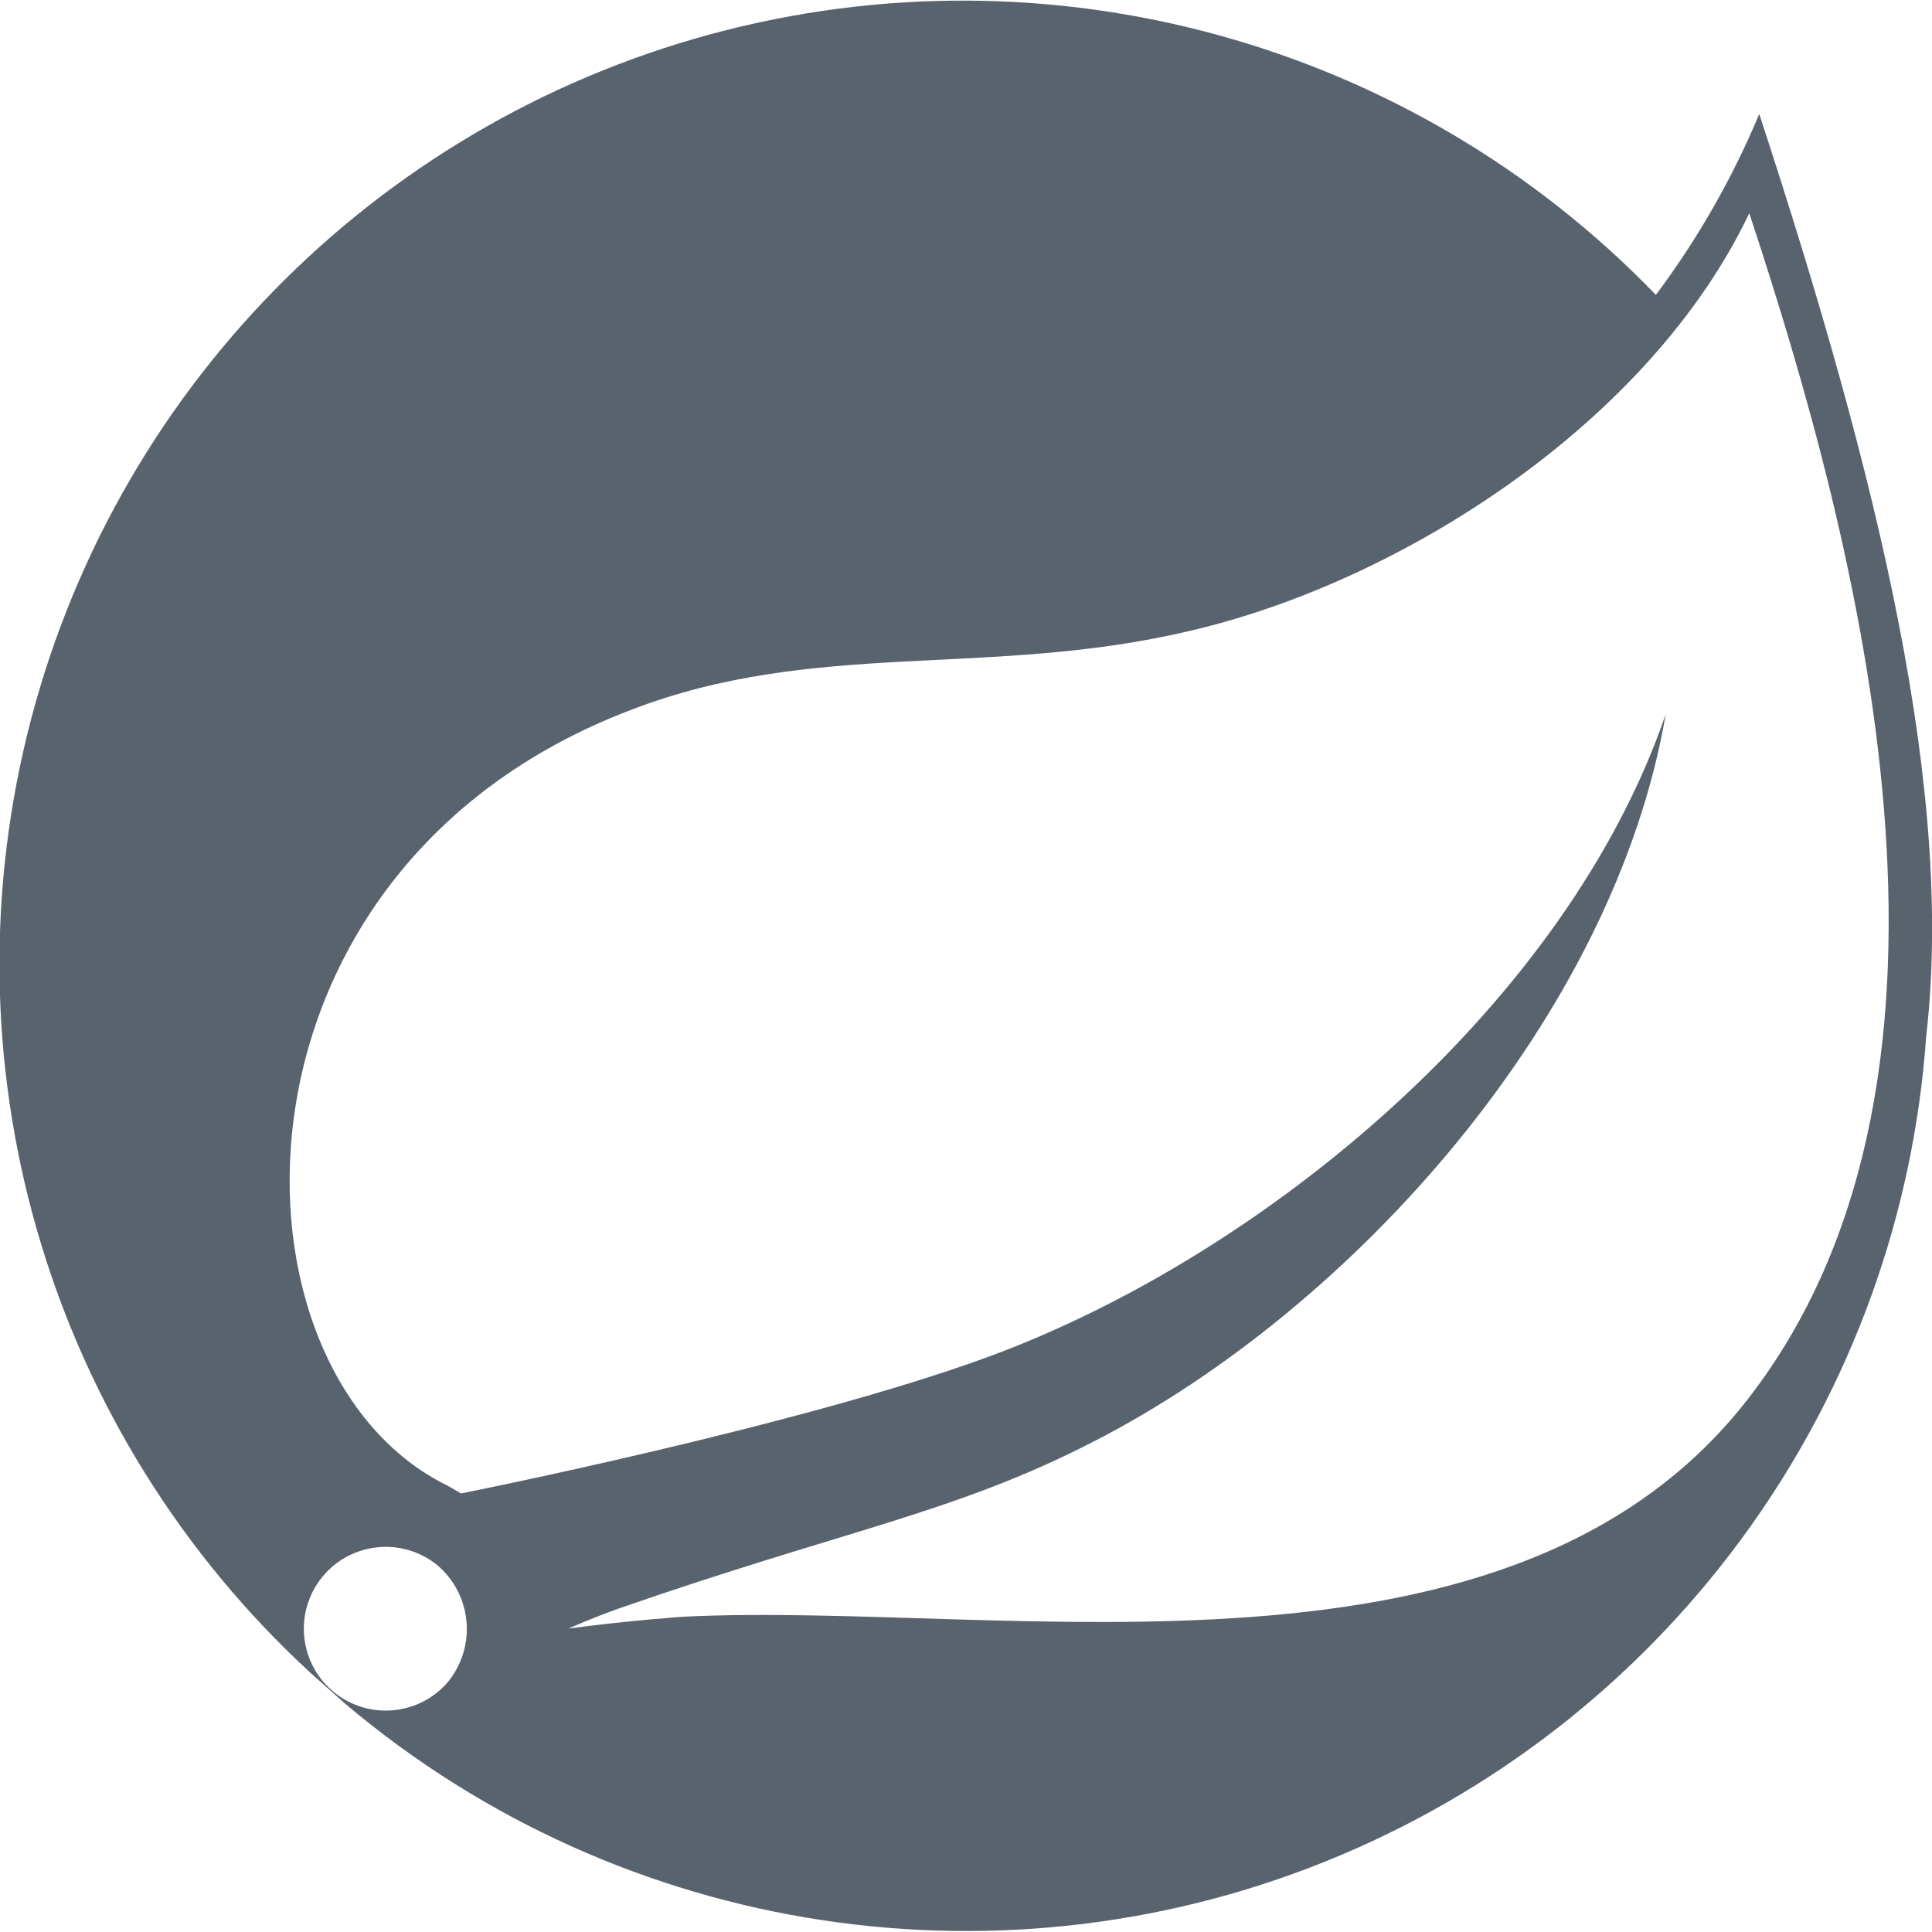
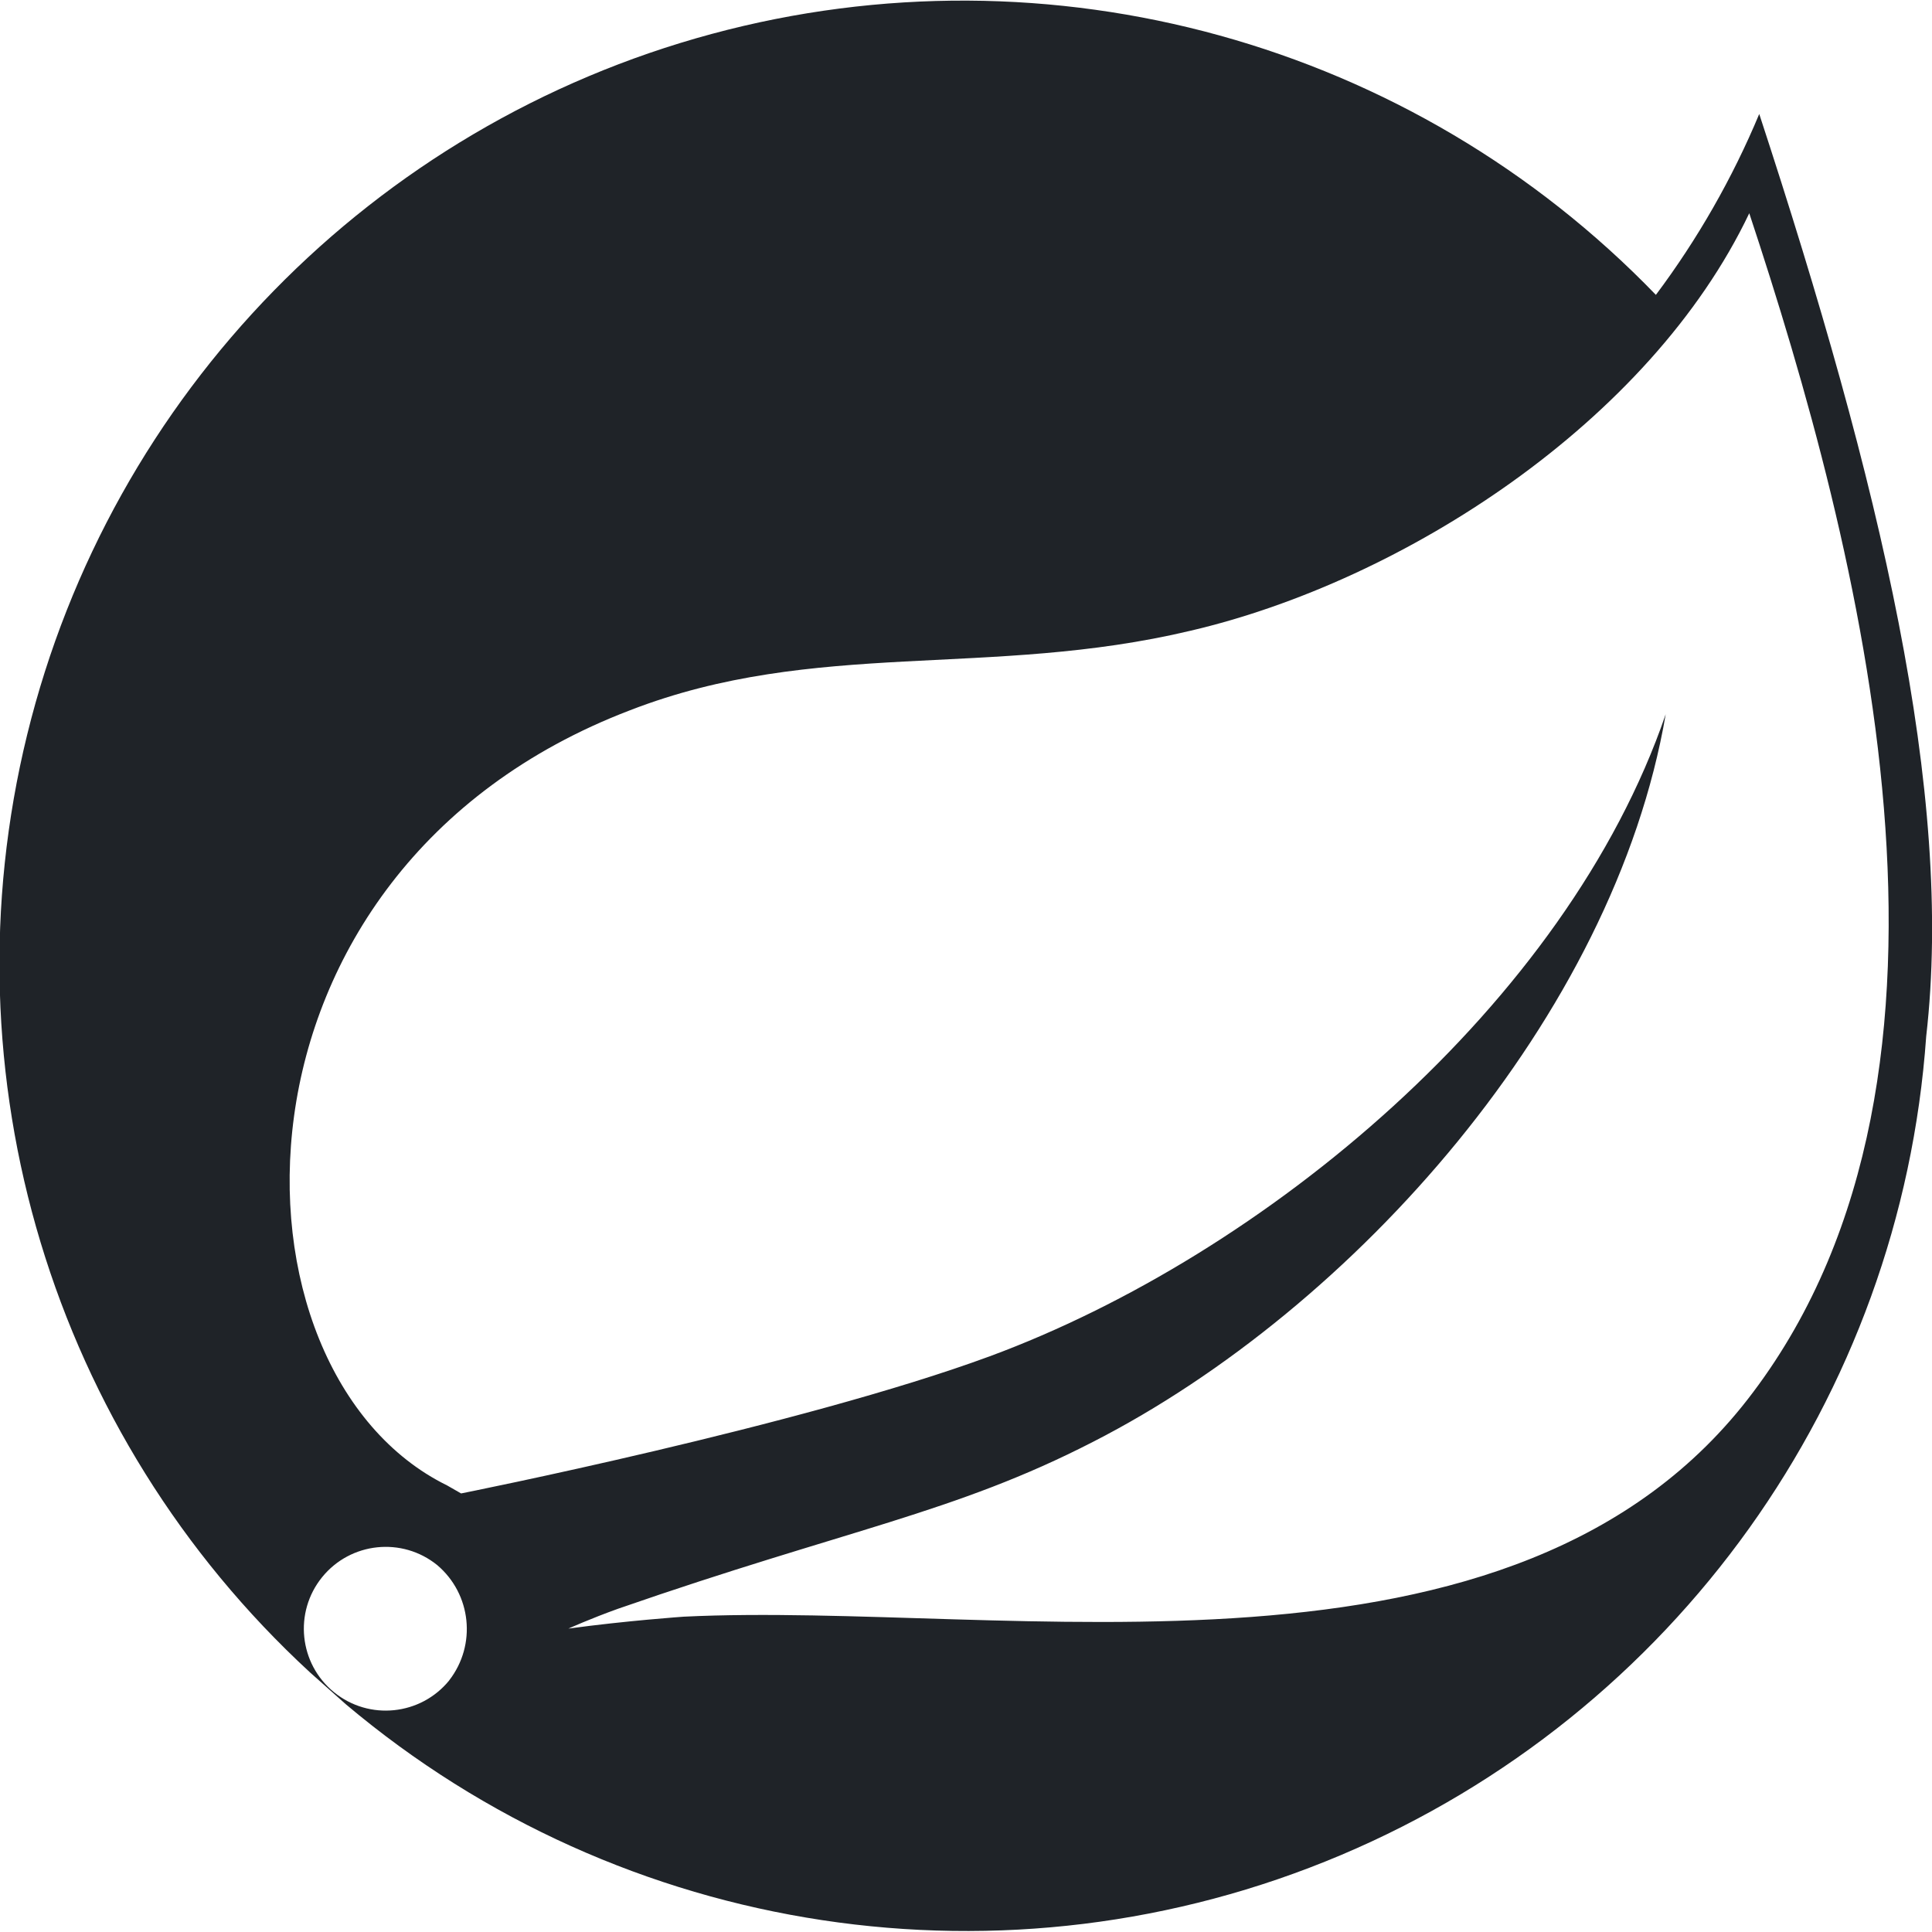
<svg xmlns="http://www.w3.org/2000/svg" width="16" height="16" role="img" aria-hidden="true" viewBox="0 0 24 24">
-   <style>.i{fill:#59636e}@media (prefers-color-scheme:dark){.i{fill:#9198a1}}</style>
+   <style>.i{fill:#1f2328}@media (prefers-color-scheme:dark){.i{fill:#f0f6fc}}</style>
  <path class="i" d="M21.854 1.416a10.5 10.5 0 0 1-1.284 2.247A11.967 11.967 0 1 0 3.852 20.776l.444.395a11.954 11.954 0 0 0 19.632-8.297c.346-3.013-.568-6.865-2.074-11.458M5.58 20.875a1.017 1.017 0 1 1-.149-1.433a1.04 1.04 0 0 1 .149 1.432m16.199-3.581c-2.939 3.926-9.26 2.593-13.286 2.79c0 0-.716.05-1.432.148c0 0 .272-.123.618-.247c2.84-.987 4.173-1.185 5.901-2.074c3.235-1.654 6.47-5.284 7.112-9.038c-1.235 3.606-4.988 6.717-8.396 7.976c-2.346.865-6.568 1.704-6.568 1.704l-.173-.099c-2.865-1.407-2.963-7.63 2.272-9.63c2.296-.89 4.47-.395 6.963-.988c2.643-.617 5.705-2.593 6.94-5.186c1.382 4.174 3.061 10.643.049 14.644" />
</svg>
